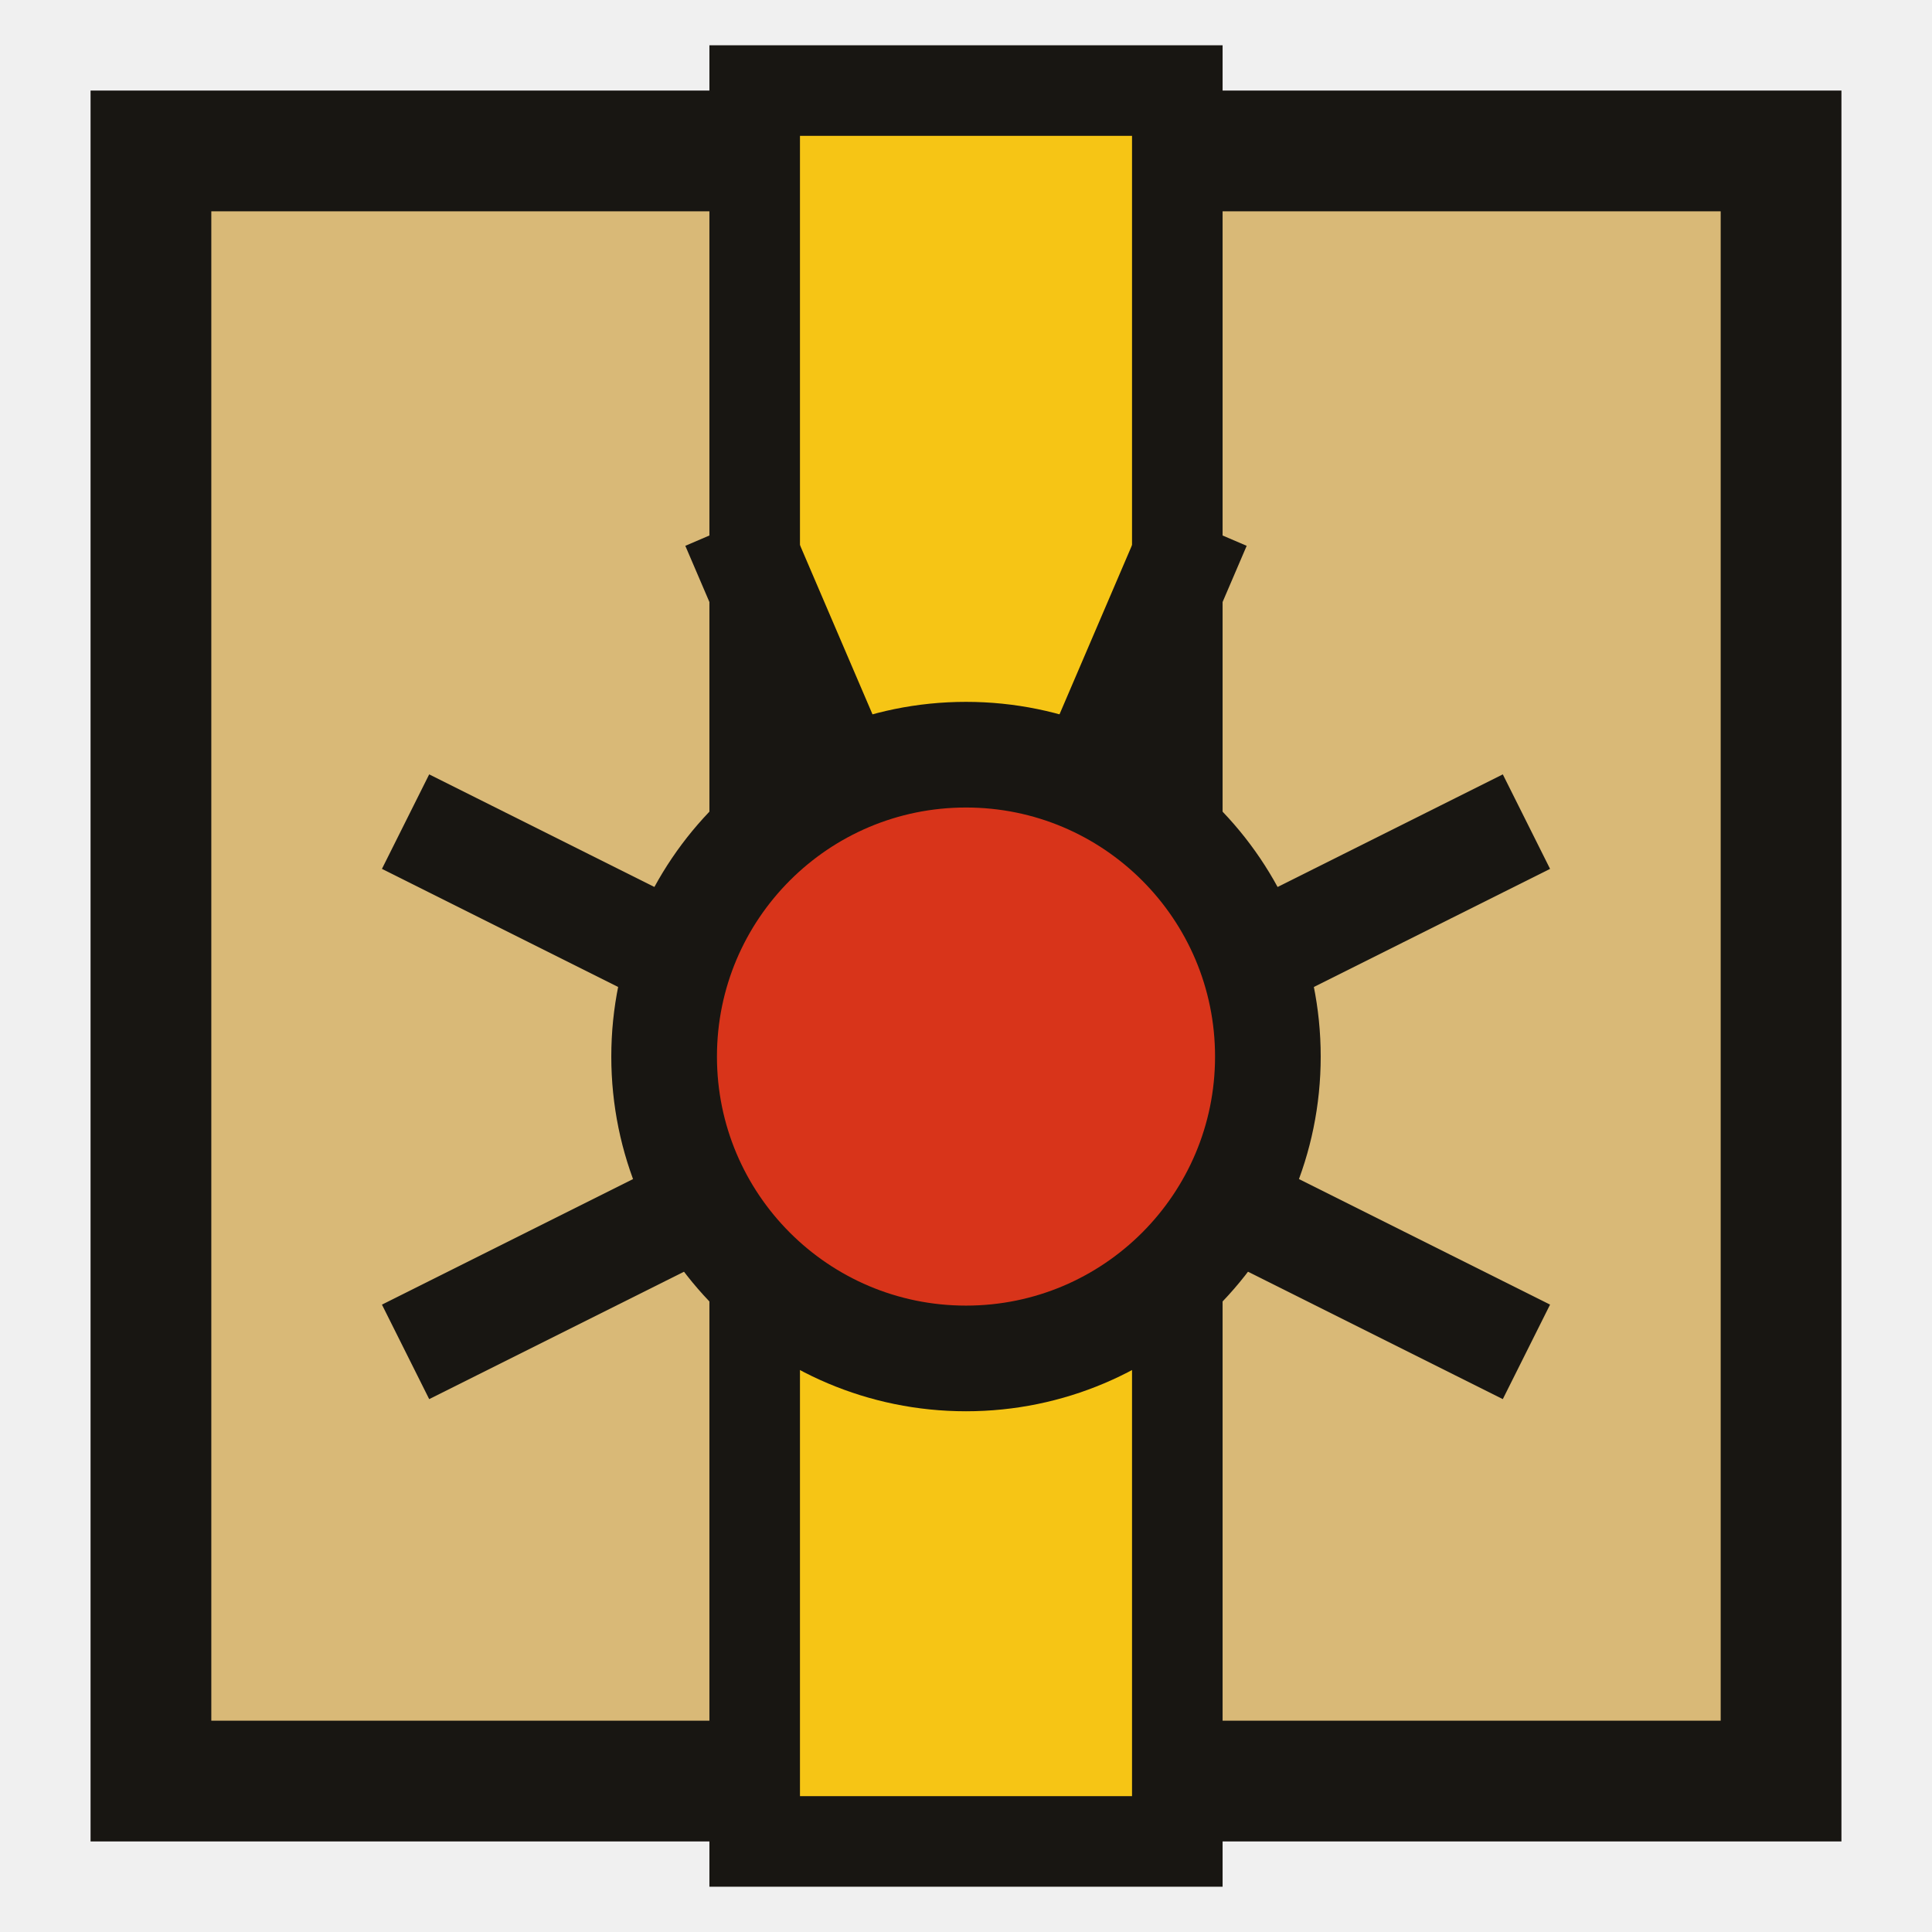
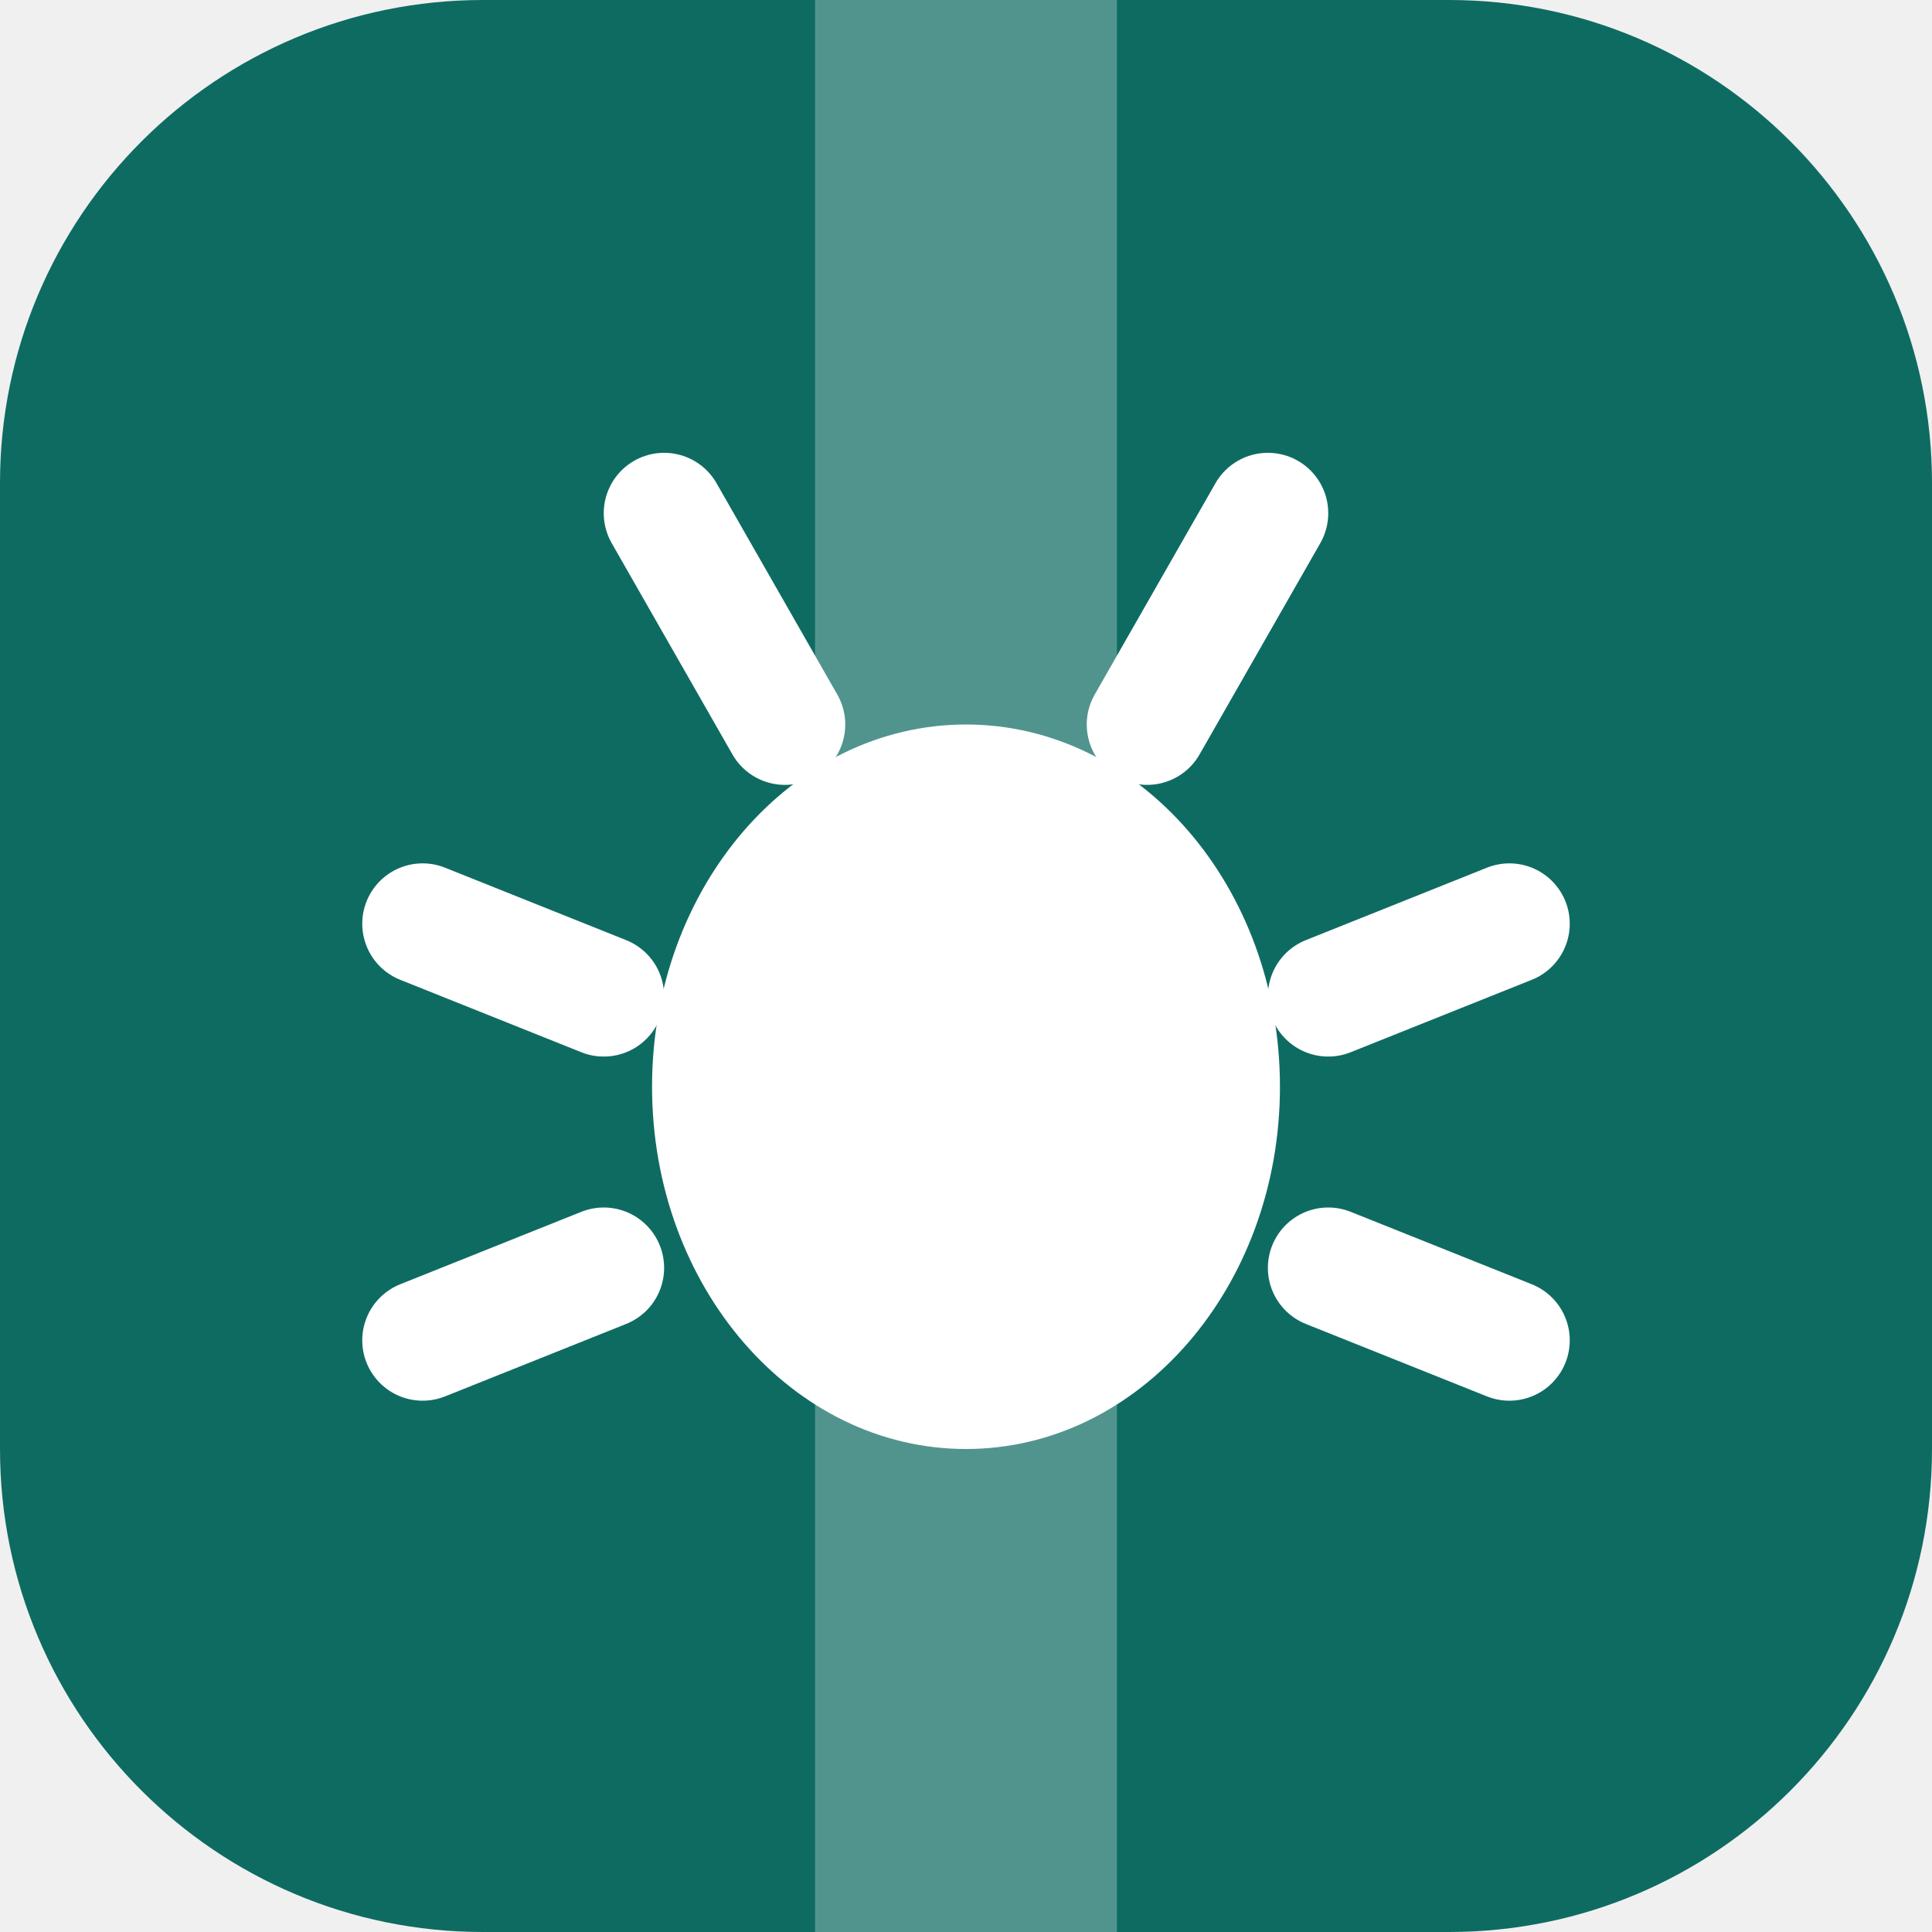
- <svg xmlns="http://www.w3.org/2000/svg" viewBox="0 0 64 64">
-   <rect x="5" y="5" width="54" height="54" fill="#d9b977" stroke="#181612" stroke-width="4" />
-   <rect x="25" y="3" width="14" height="58" fill="#f6c515" stroke="#181612" stroke-width="3" />
-   <g stroke="#181612" stroke-width="3.5" stroke-linecap="square" fill="none">
-     <path d="M28 26 25 19M36 26l3-7M23 32l-8-4M23 40l-8 4M41 32l8-4M41 40l8 4" />
+ <svg xmlns="http://www.w3.org/2000/svg" viewBox="0 0 32 32">
+   <rect width="32" height="32" rx="8" fill="#0e6b62" />
+   <rect x="13.5" width="5" height="32" fill="#fff" opacity=".28" />
+   <g stroke="#fff" stroke-width="2" stroke-linecap="round" fill="none">
+     <path d="M13 12 11 8.5M19 12l2-3.5M10 16.5l-3-1.2M10 21l-3 1.2M22 16.5l3-1.2M22 21l3 1.2" />
  </g>
-   <circle cx="32" cy="35" r="10" fill="#d8341a" stroke="#181612" stroke-width="3.5" />
+   <ellipse cx="16" cy="18" rx="5.2" ry="6" fill="#fff" />
</svg>
